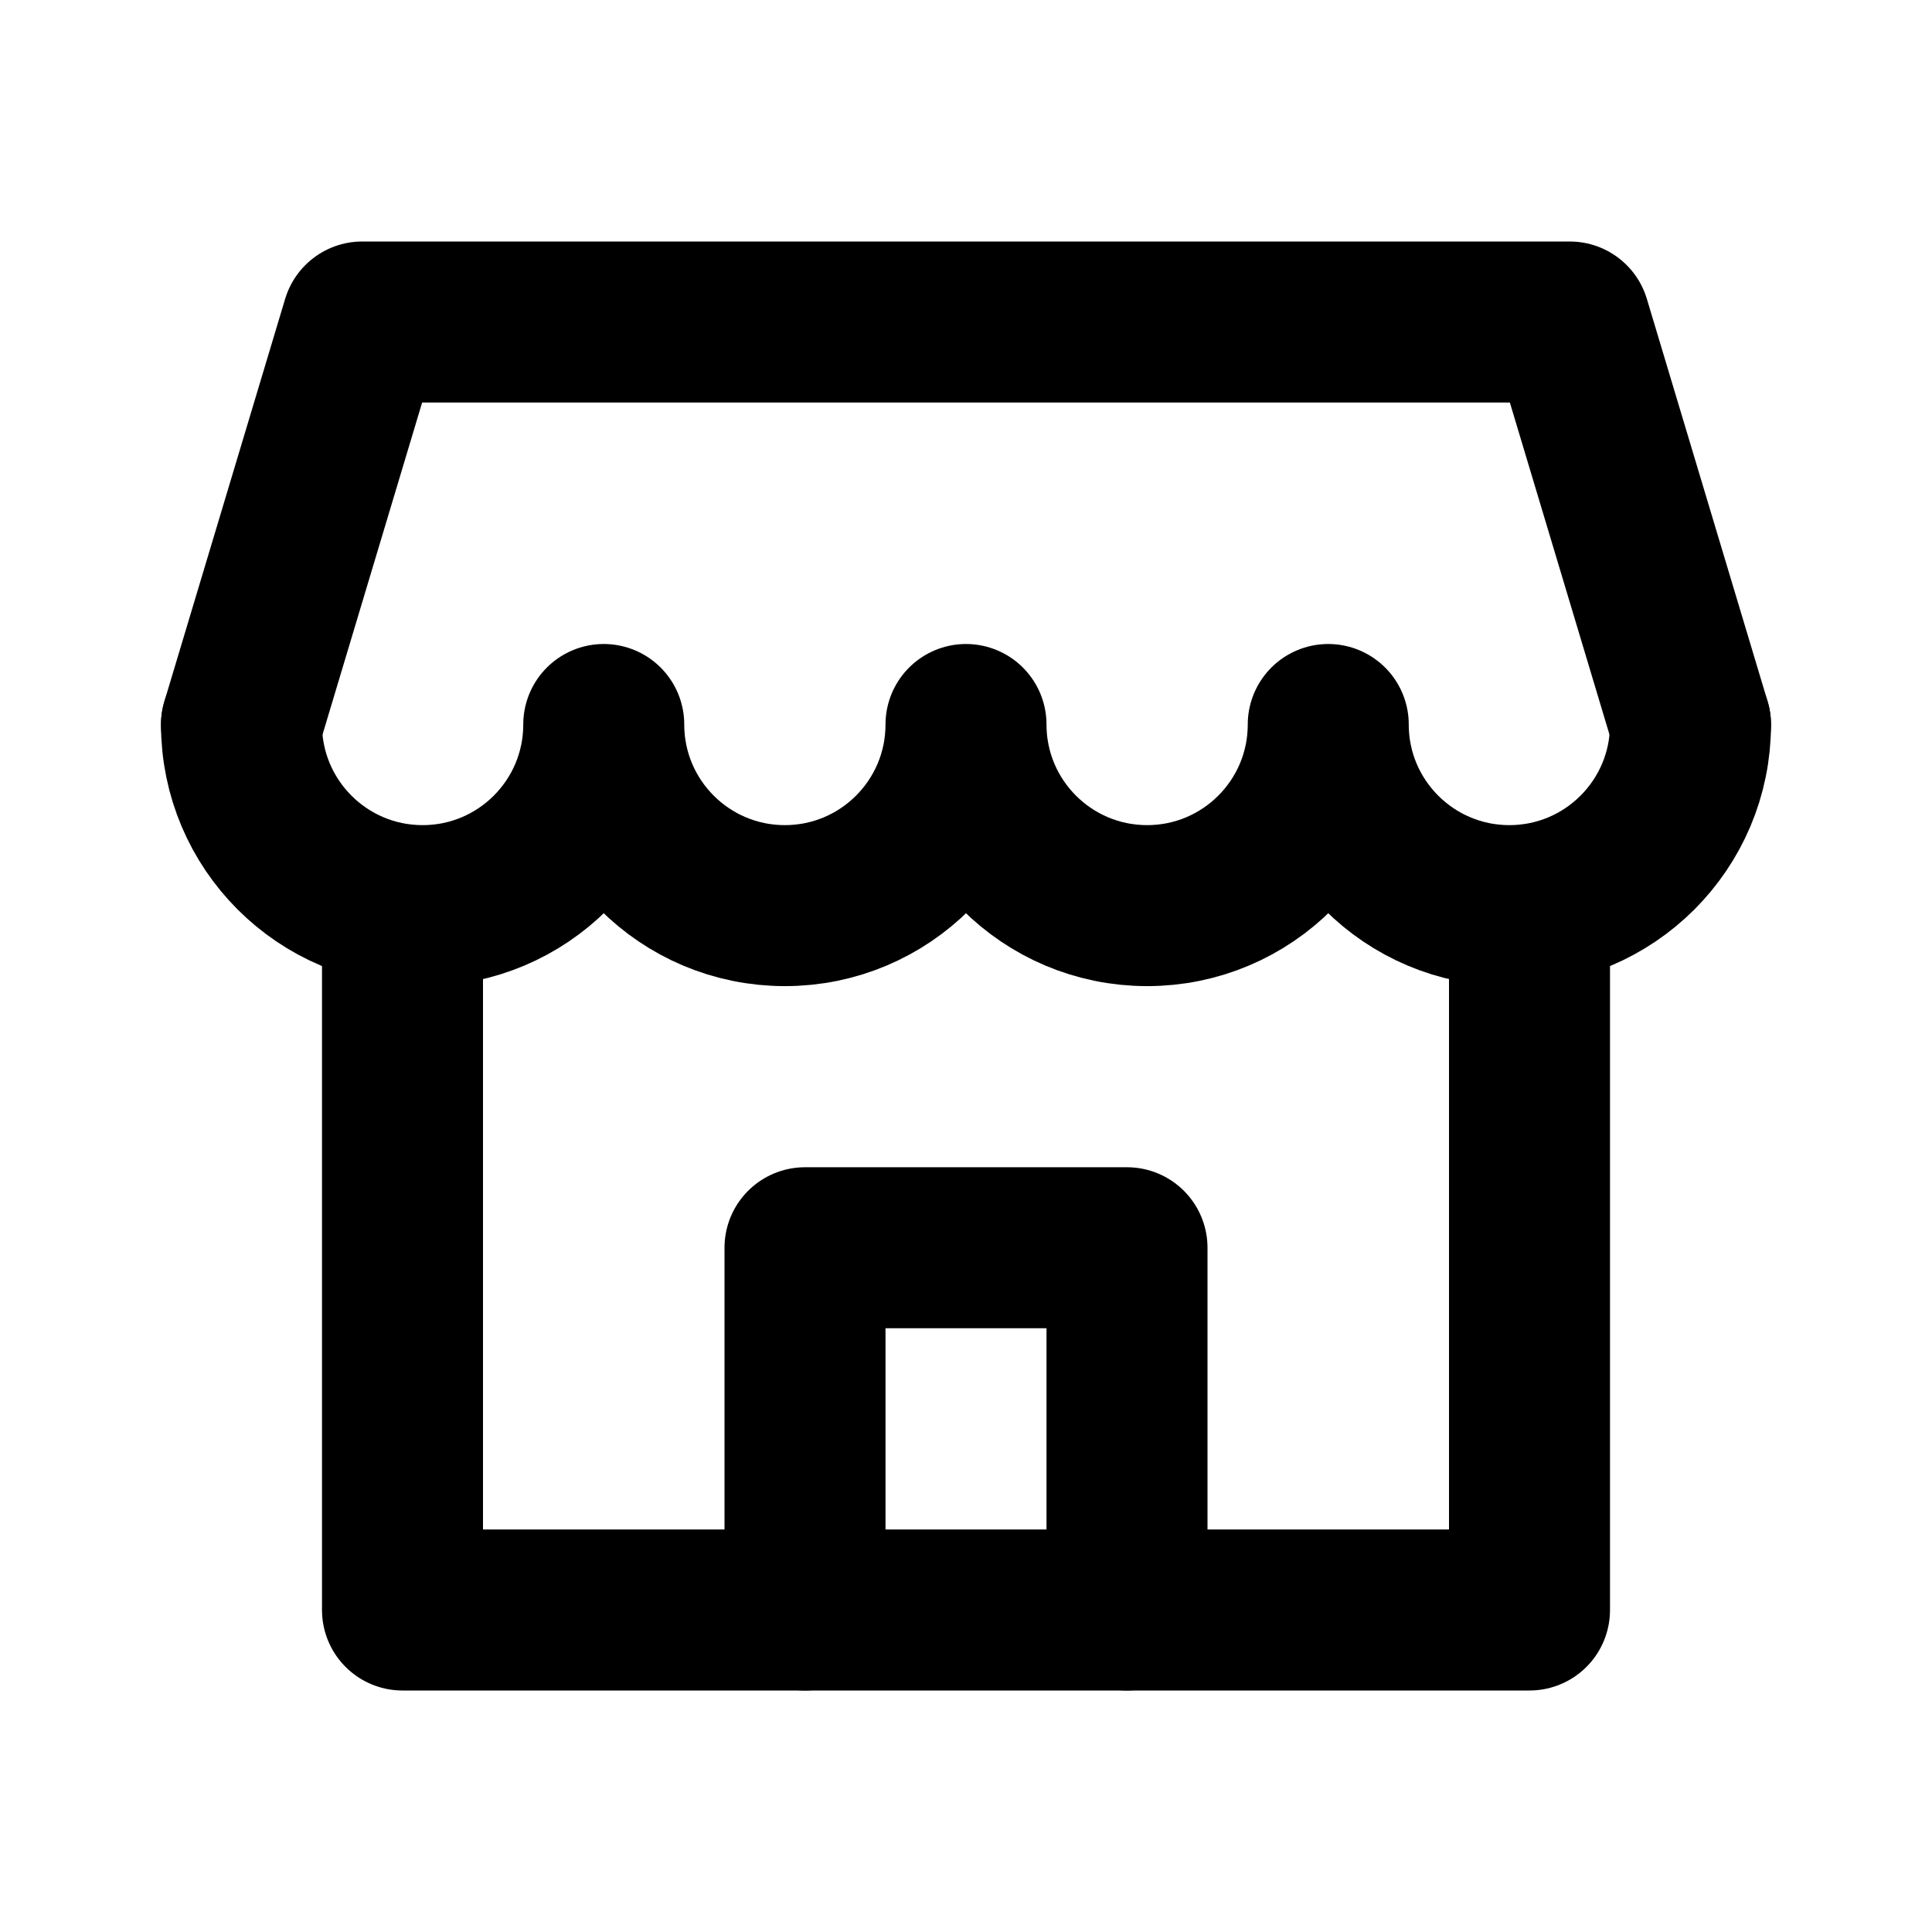
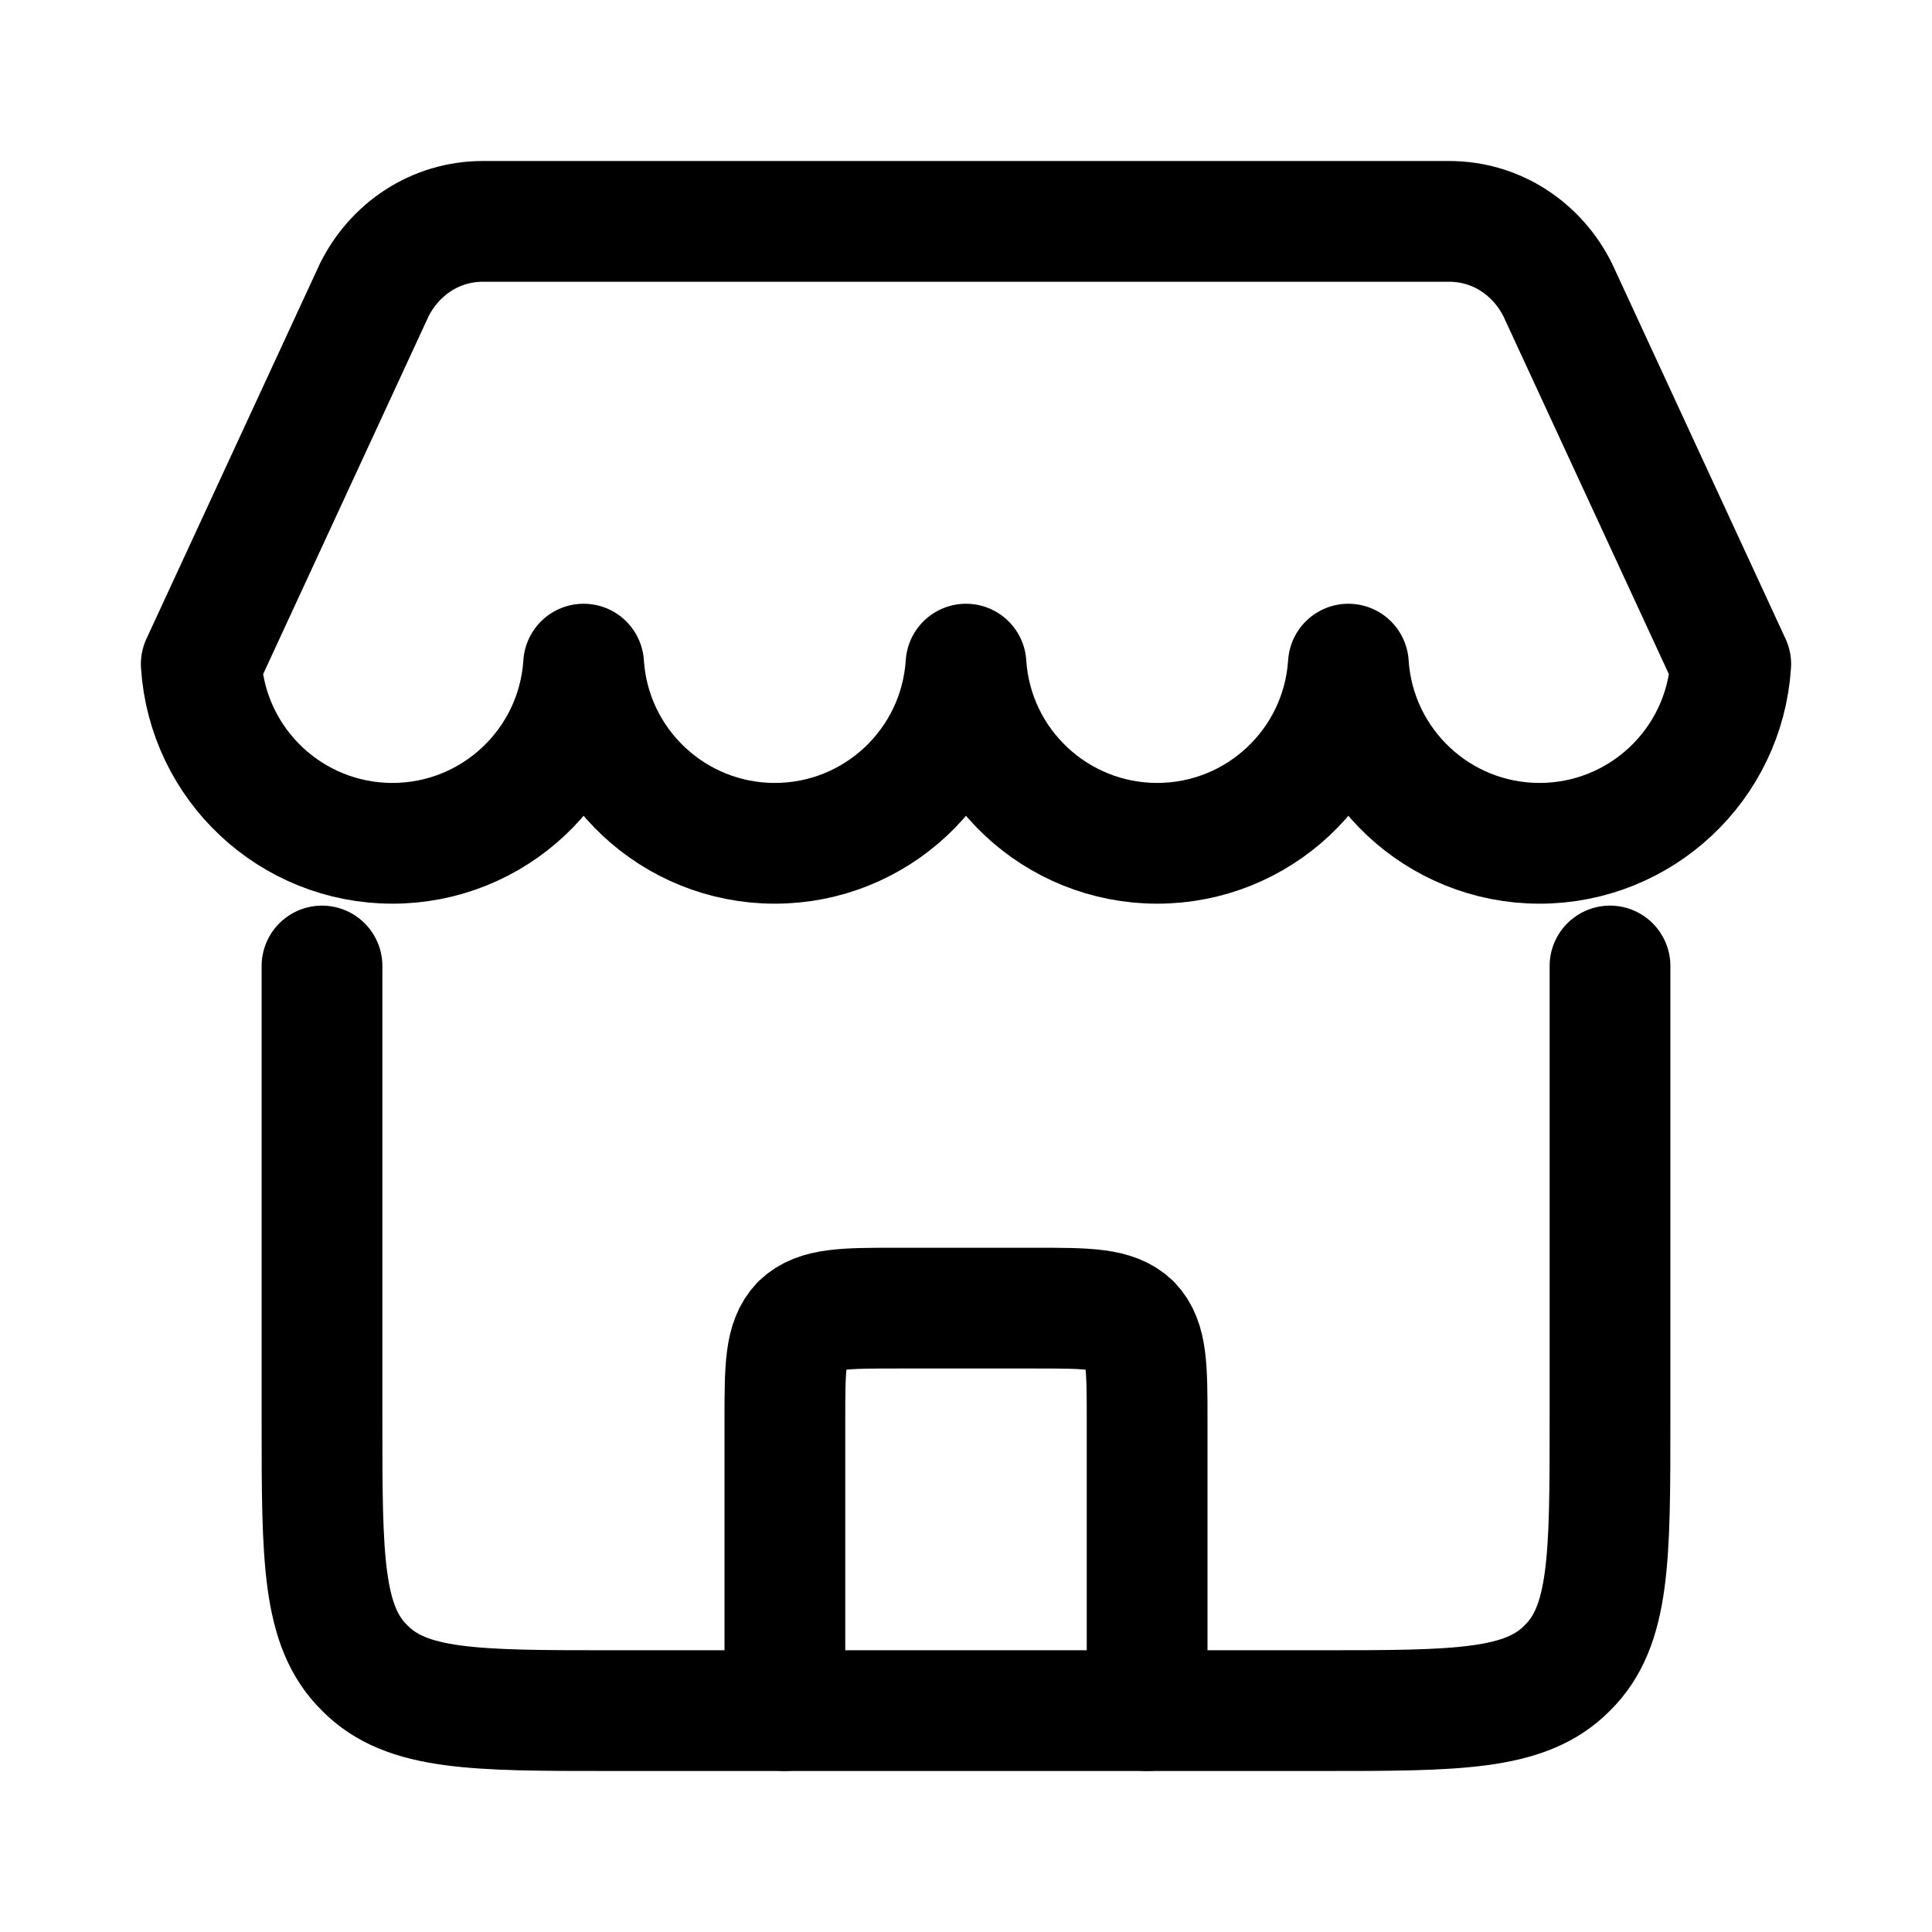
- <svg xmlns="http://www.w3.org/2000/svg" viewBox="0 0 24 24" fill="none" stroke="currentColor" stroke-width="2" stroke-linecap="round" stroke-linejoin="round">
-   <path d="M3 9 4.5 4h15L21 9" />
-   <path d="M3 9a2.25 2.25 0 0 0 4.5 0 2.25 2.25 0 0 0 4.5 0 2.25 2.25 0 0 0 4.5 0 2.25 2.25 0 0 0 4.5 0" />
-   <path d="M5 11.5V20h14v-8.5" />
-   <path d="M10 20v-4.5h4V20" />
+ <svg xmlns="http://www.w3.org/2000/svg" viewBox="0 0 24 24" fill="none" stroke="currentColor" stroke-width="1.5" stroke-linecap="round" stroke-linejoin="round">
+   <path d="M6 2.75H18C18.6 2.75 19.1 3.1 19.35 3.6L21.5 8.25A2.38 2.38 0 0 1 16.75 8.25A2.38 2.38 0 0 1 12 8.25A2.38 2.38 0 0 1 7.25 8.25A2.38 2.38 0 0 1 2.5 8.25L4.65 3.6C4.9 3.1 5.4 2.75 6 2.75Z" data-role="body" data-accent="true" />
+   <path d="M4 12L4 17.65C4 19.35 4 20.2 4.53 20.72C5.05 21.25 5.9 21.25 7.6 21.25L16.4 21.25C18.1 21.25 18.95 21.25 19.47 20.72C20 20.2 20 19.35 20 17.65L20 12" data-role="body" />
+   <path d="M9.75 21.25L9.75 17.65C9.75 16.99 9.75 16.66 9.95 16.45C10.16 16.25 10.49 16.25 11.15 16.25L12.85 16.25C13.51 16.25 13.84 16.25 14.05 16.45C14.25 16.66 14.25 16.99 14.25 17.65L14.25 21.25" data-role="detail" data-knock="in" />
</svg>
